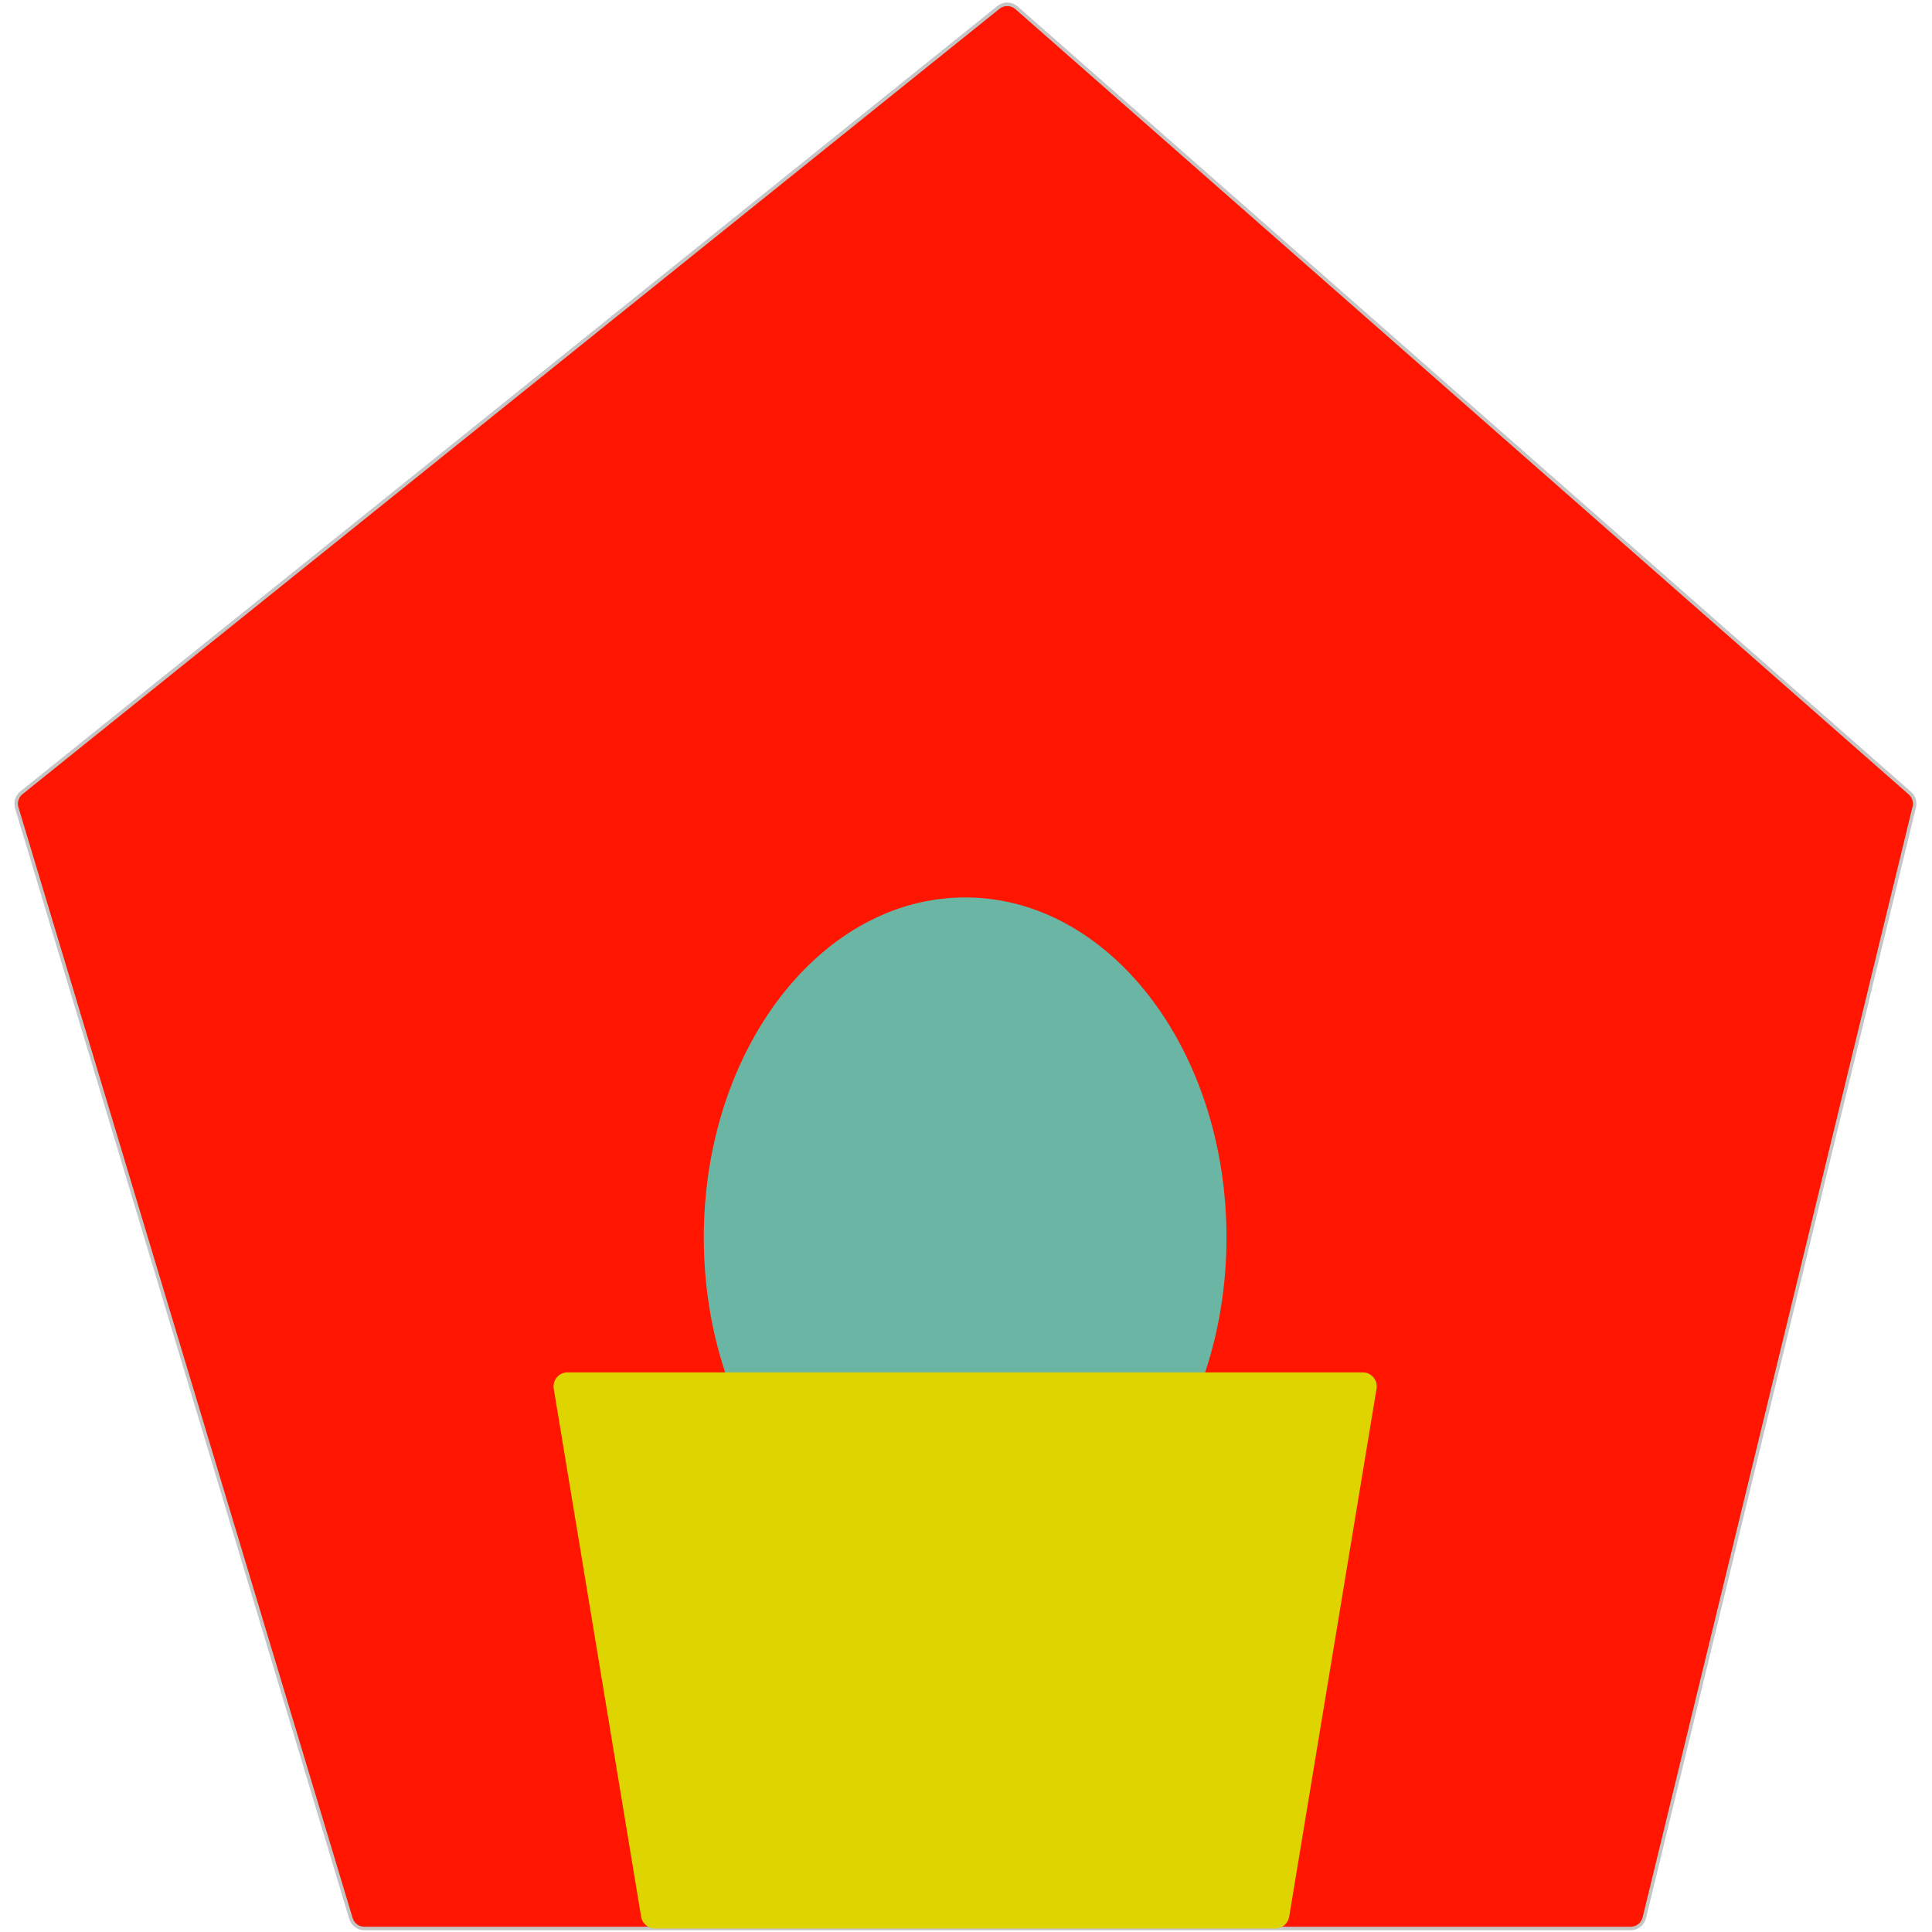
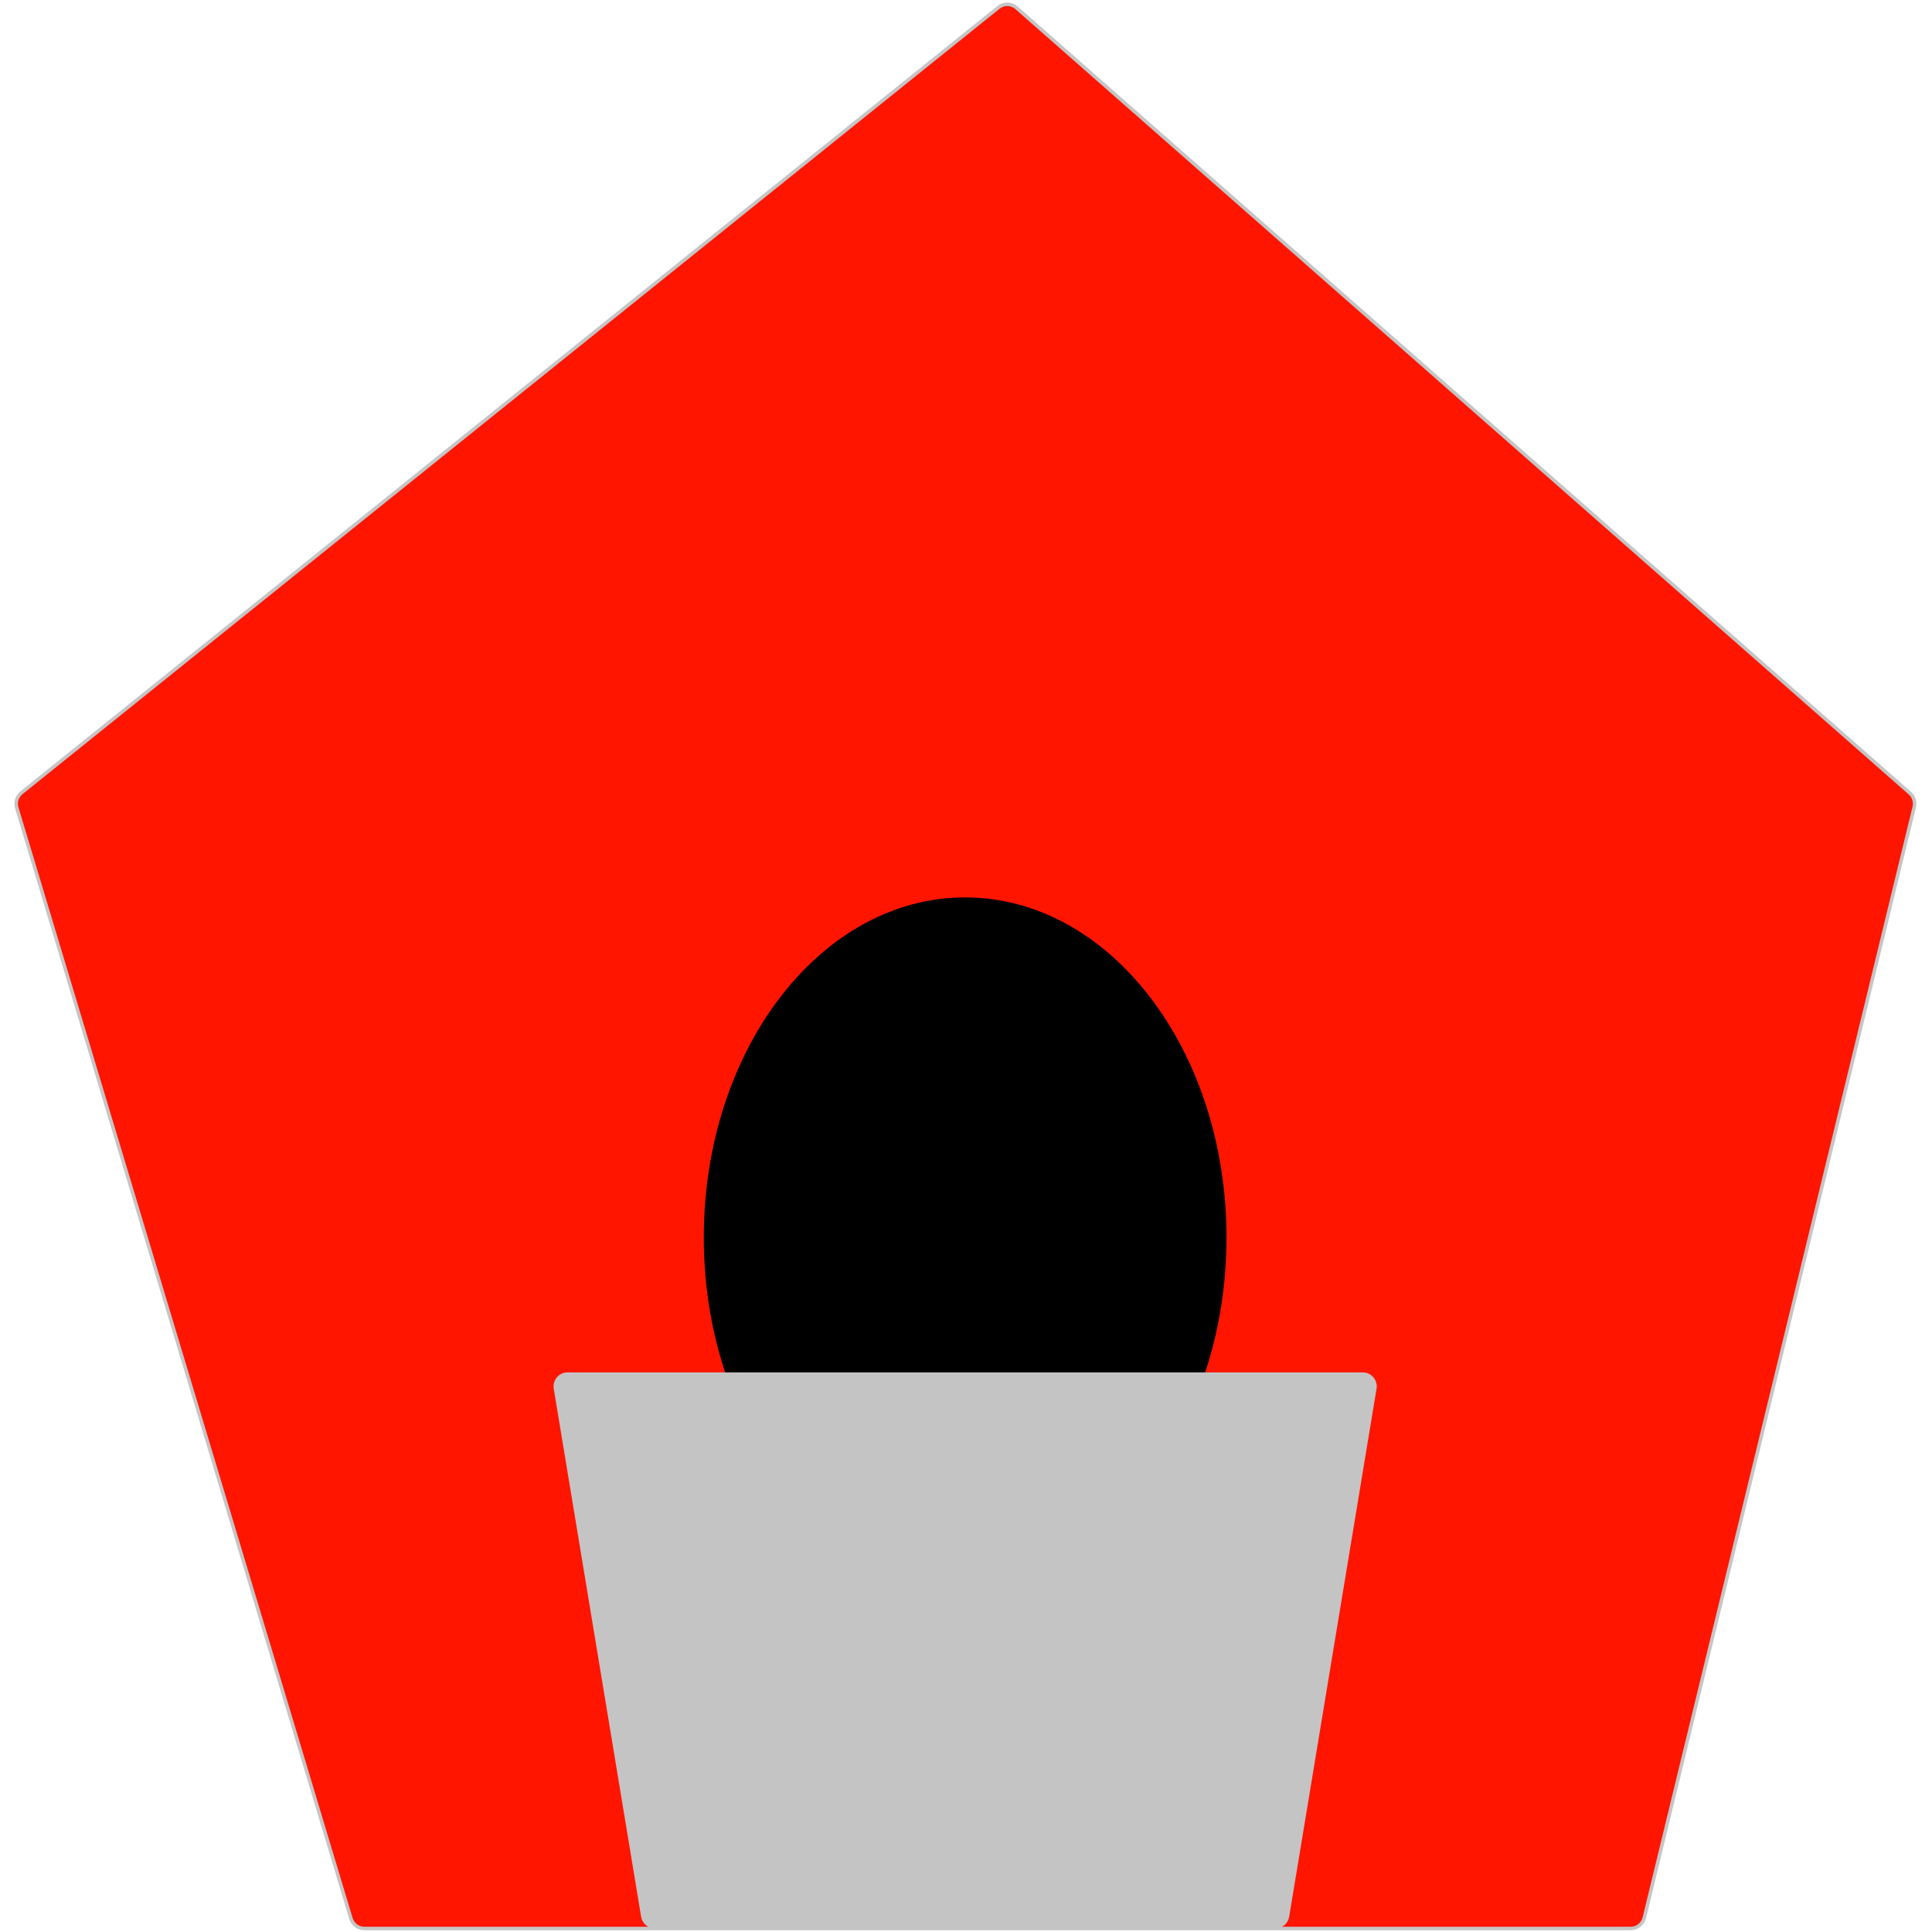
<svg xmlns="http://www.w3.org/2000/svg" width="48" height="48" viewBox="0 0 543 551" fill="none">
  <path d="M280.753 2.107L2.101 226.109C0.831 227.13 0.307 228.819 0.777 230.379L96.087 547.152C96.596 548.843 98.152 550 99.917 550H283.374H461.067C462.913 550 464.518 548.738 464.954 546.945L541.941 230.149C542.292 228.704 541.812 227.183 540.695 226.2L285.9 2.22C284.44 0.937 282.268 0.889 280.753 2.107Z" fill="#FF1500" stroke="#C5C5C5" />
-   <path d="M345.792 352.939C345.792 406.51 312.422 449.938 271.257 449.938C230.092 449.938 196.721 406.51 196.721 352.939C196.721 299.368 230.092 255.94 271.257 255.94C312.422 255.94 345.792 299.368 345.792 352.939Z" fill="#6AB5A4" />
-   <path d="M153.926 396.051C153.523 393.615 155.403 391.398 157.873 391.398H384.64C387.11 391.398 388.99 393.615 388.587 396.051L363.666 546.653C363.347 548.584 361.677 550 359.72 550H182.793C180.836 550 179.166 548.584 178.847 546.653L153.926 396.051Z" fill="#DDD400" />
+   <path d="M345.792 352.939C345.792 406.51 312.422 449.938 271.257 449.938C230.092 449.938 196.721 406.51 196.721 352.939C196.721 299.368 230.092 255.94 271.257 255.94C312.422 255.94 345.792 299.368 345.792 352.939Z" fill="black" />
+   <path d="M153.926 396.051C153.523 393.615 155.403 391.398 157.873 391.398H384.64C387.11 391.398 388.99 393.615 388.587 396.051L363.666 546.653C363.347 548.584 361.677 550 359.72 550H182.793C180.836 550 179.166 548.584 178.847 546.653L153.926 396.051Z" fill="#C4C4C4" />
</svg>
